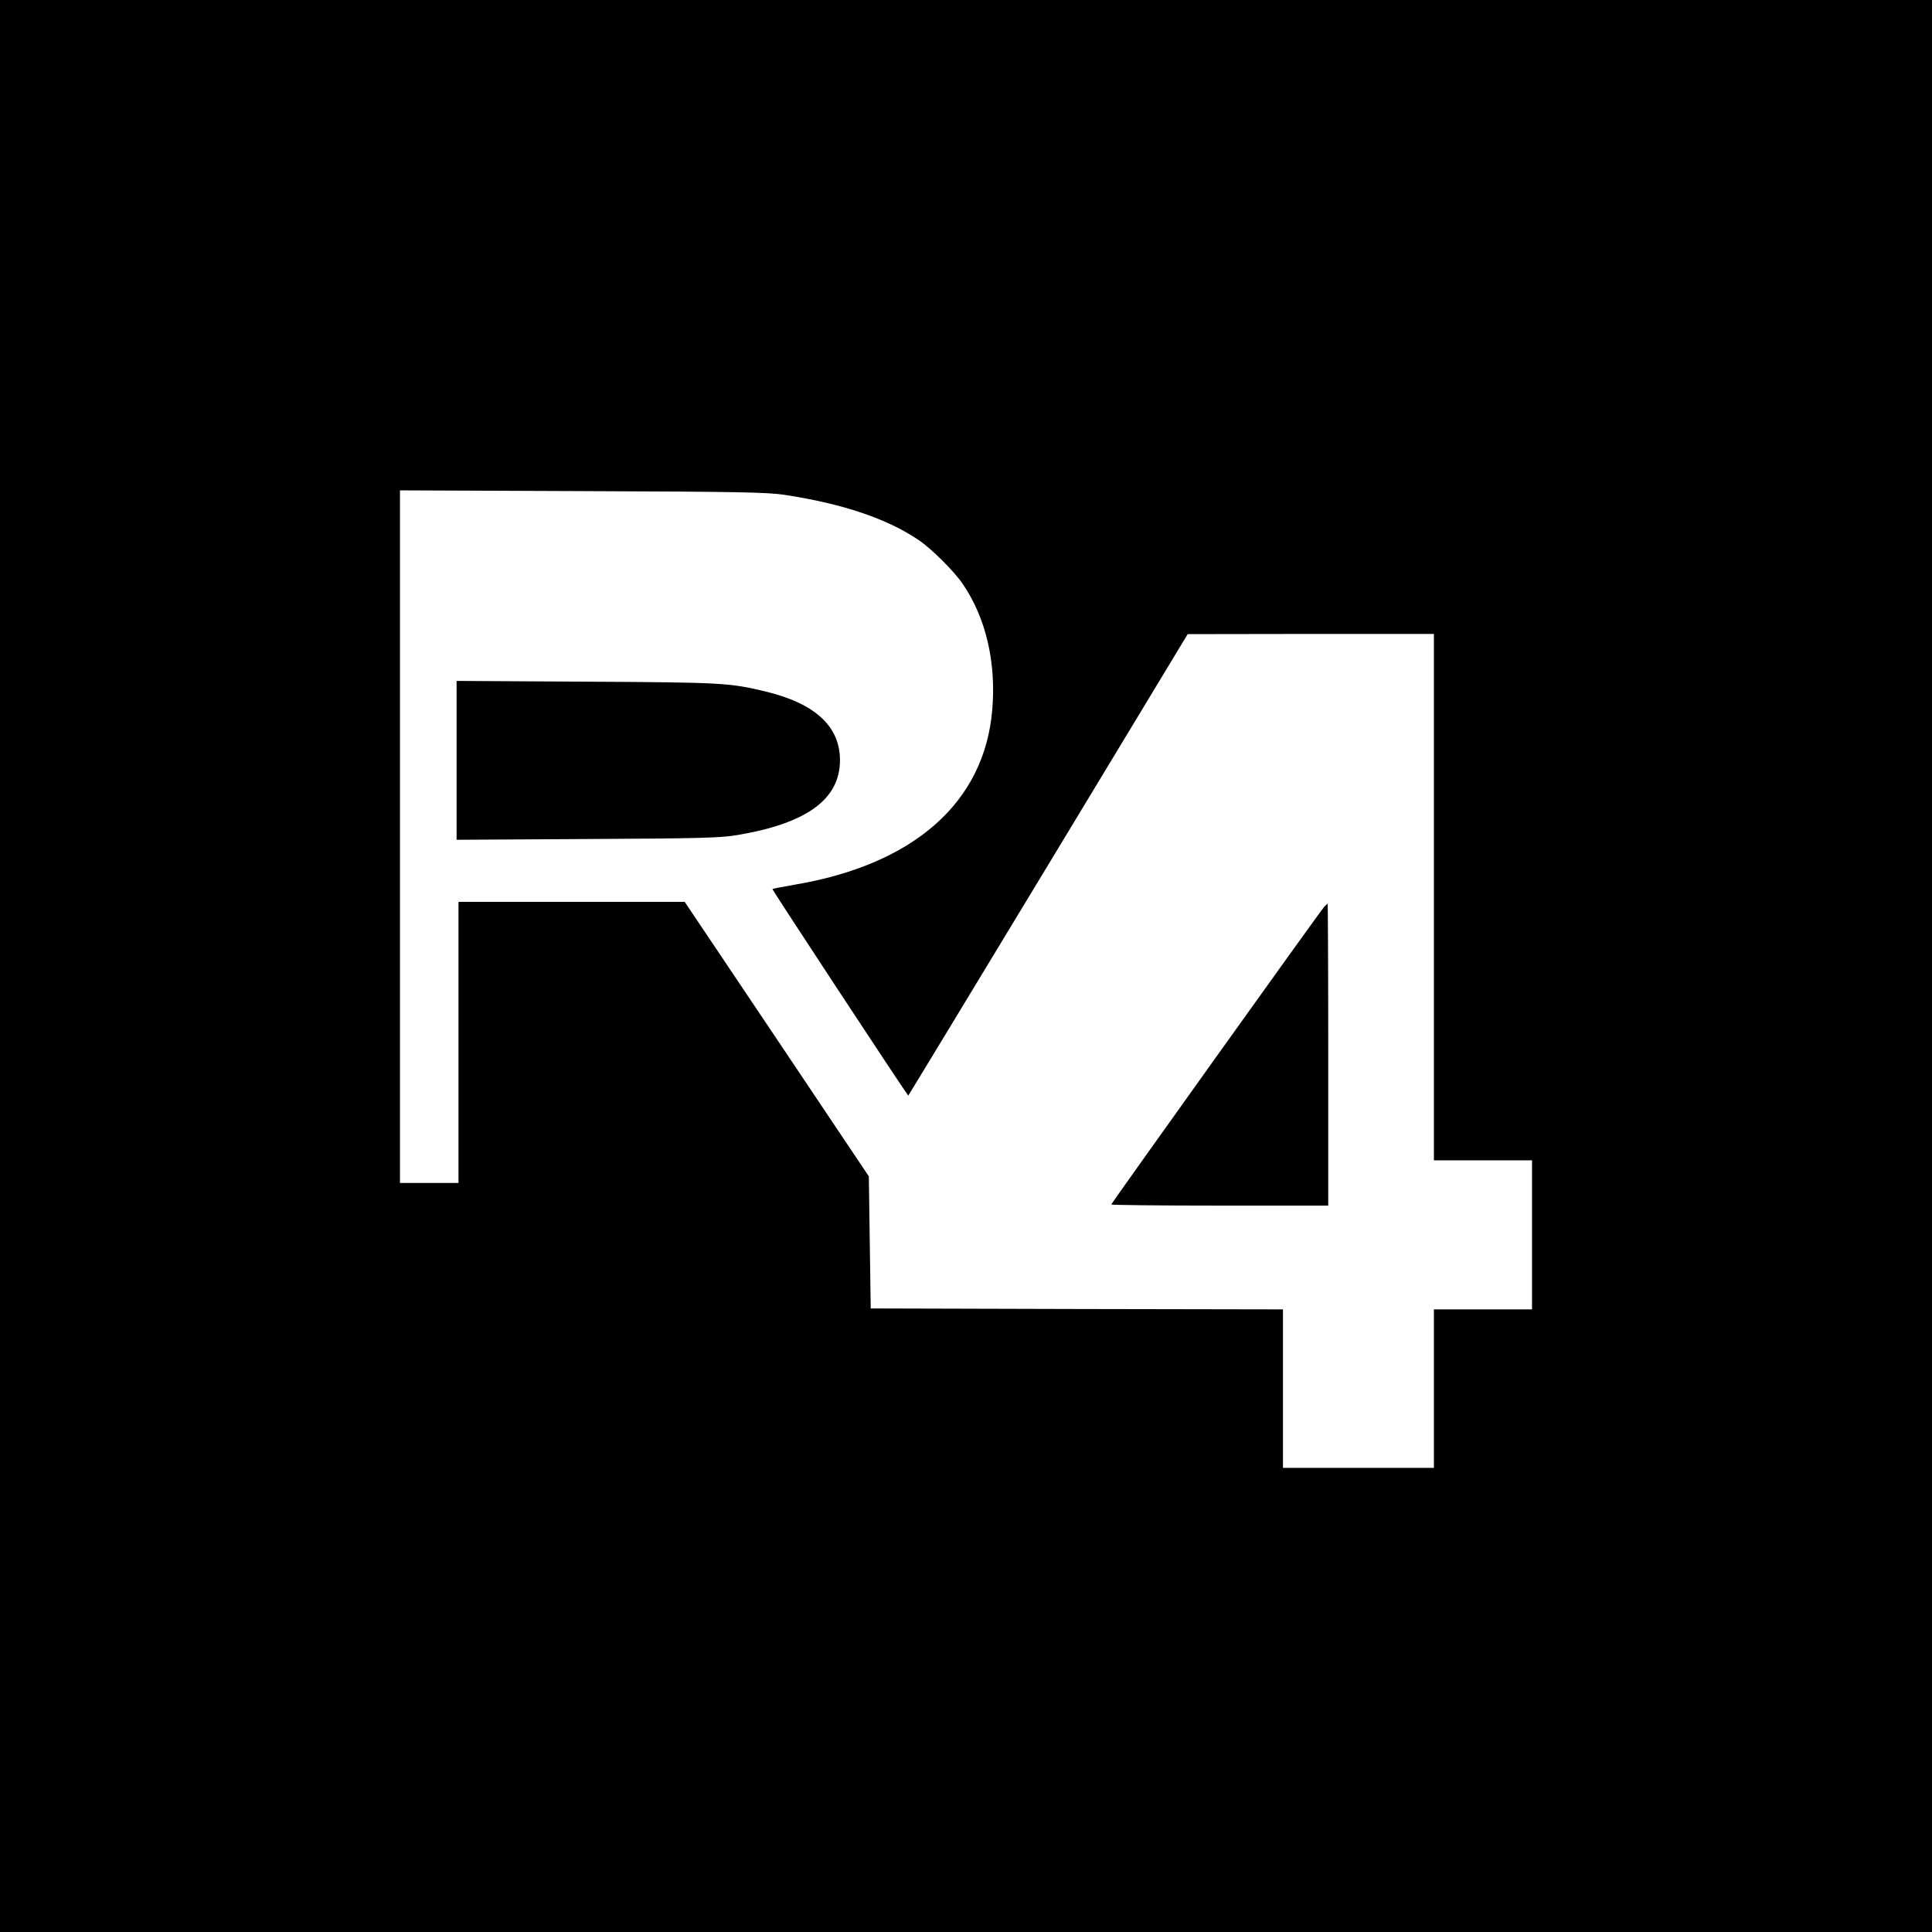
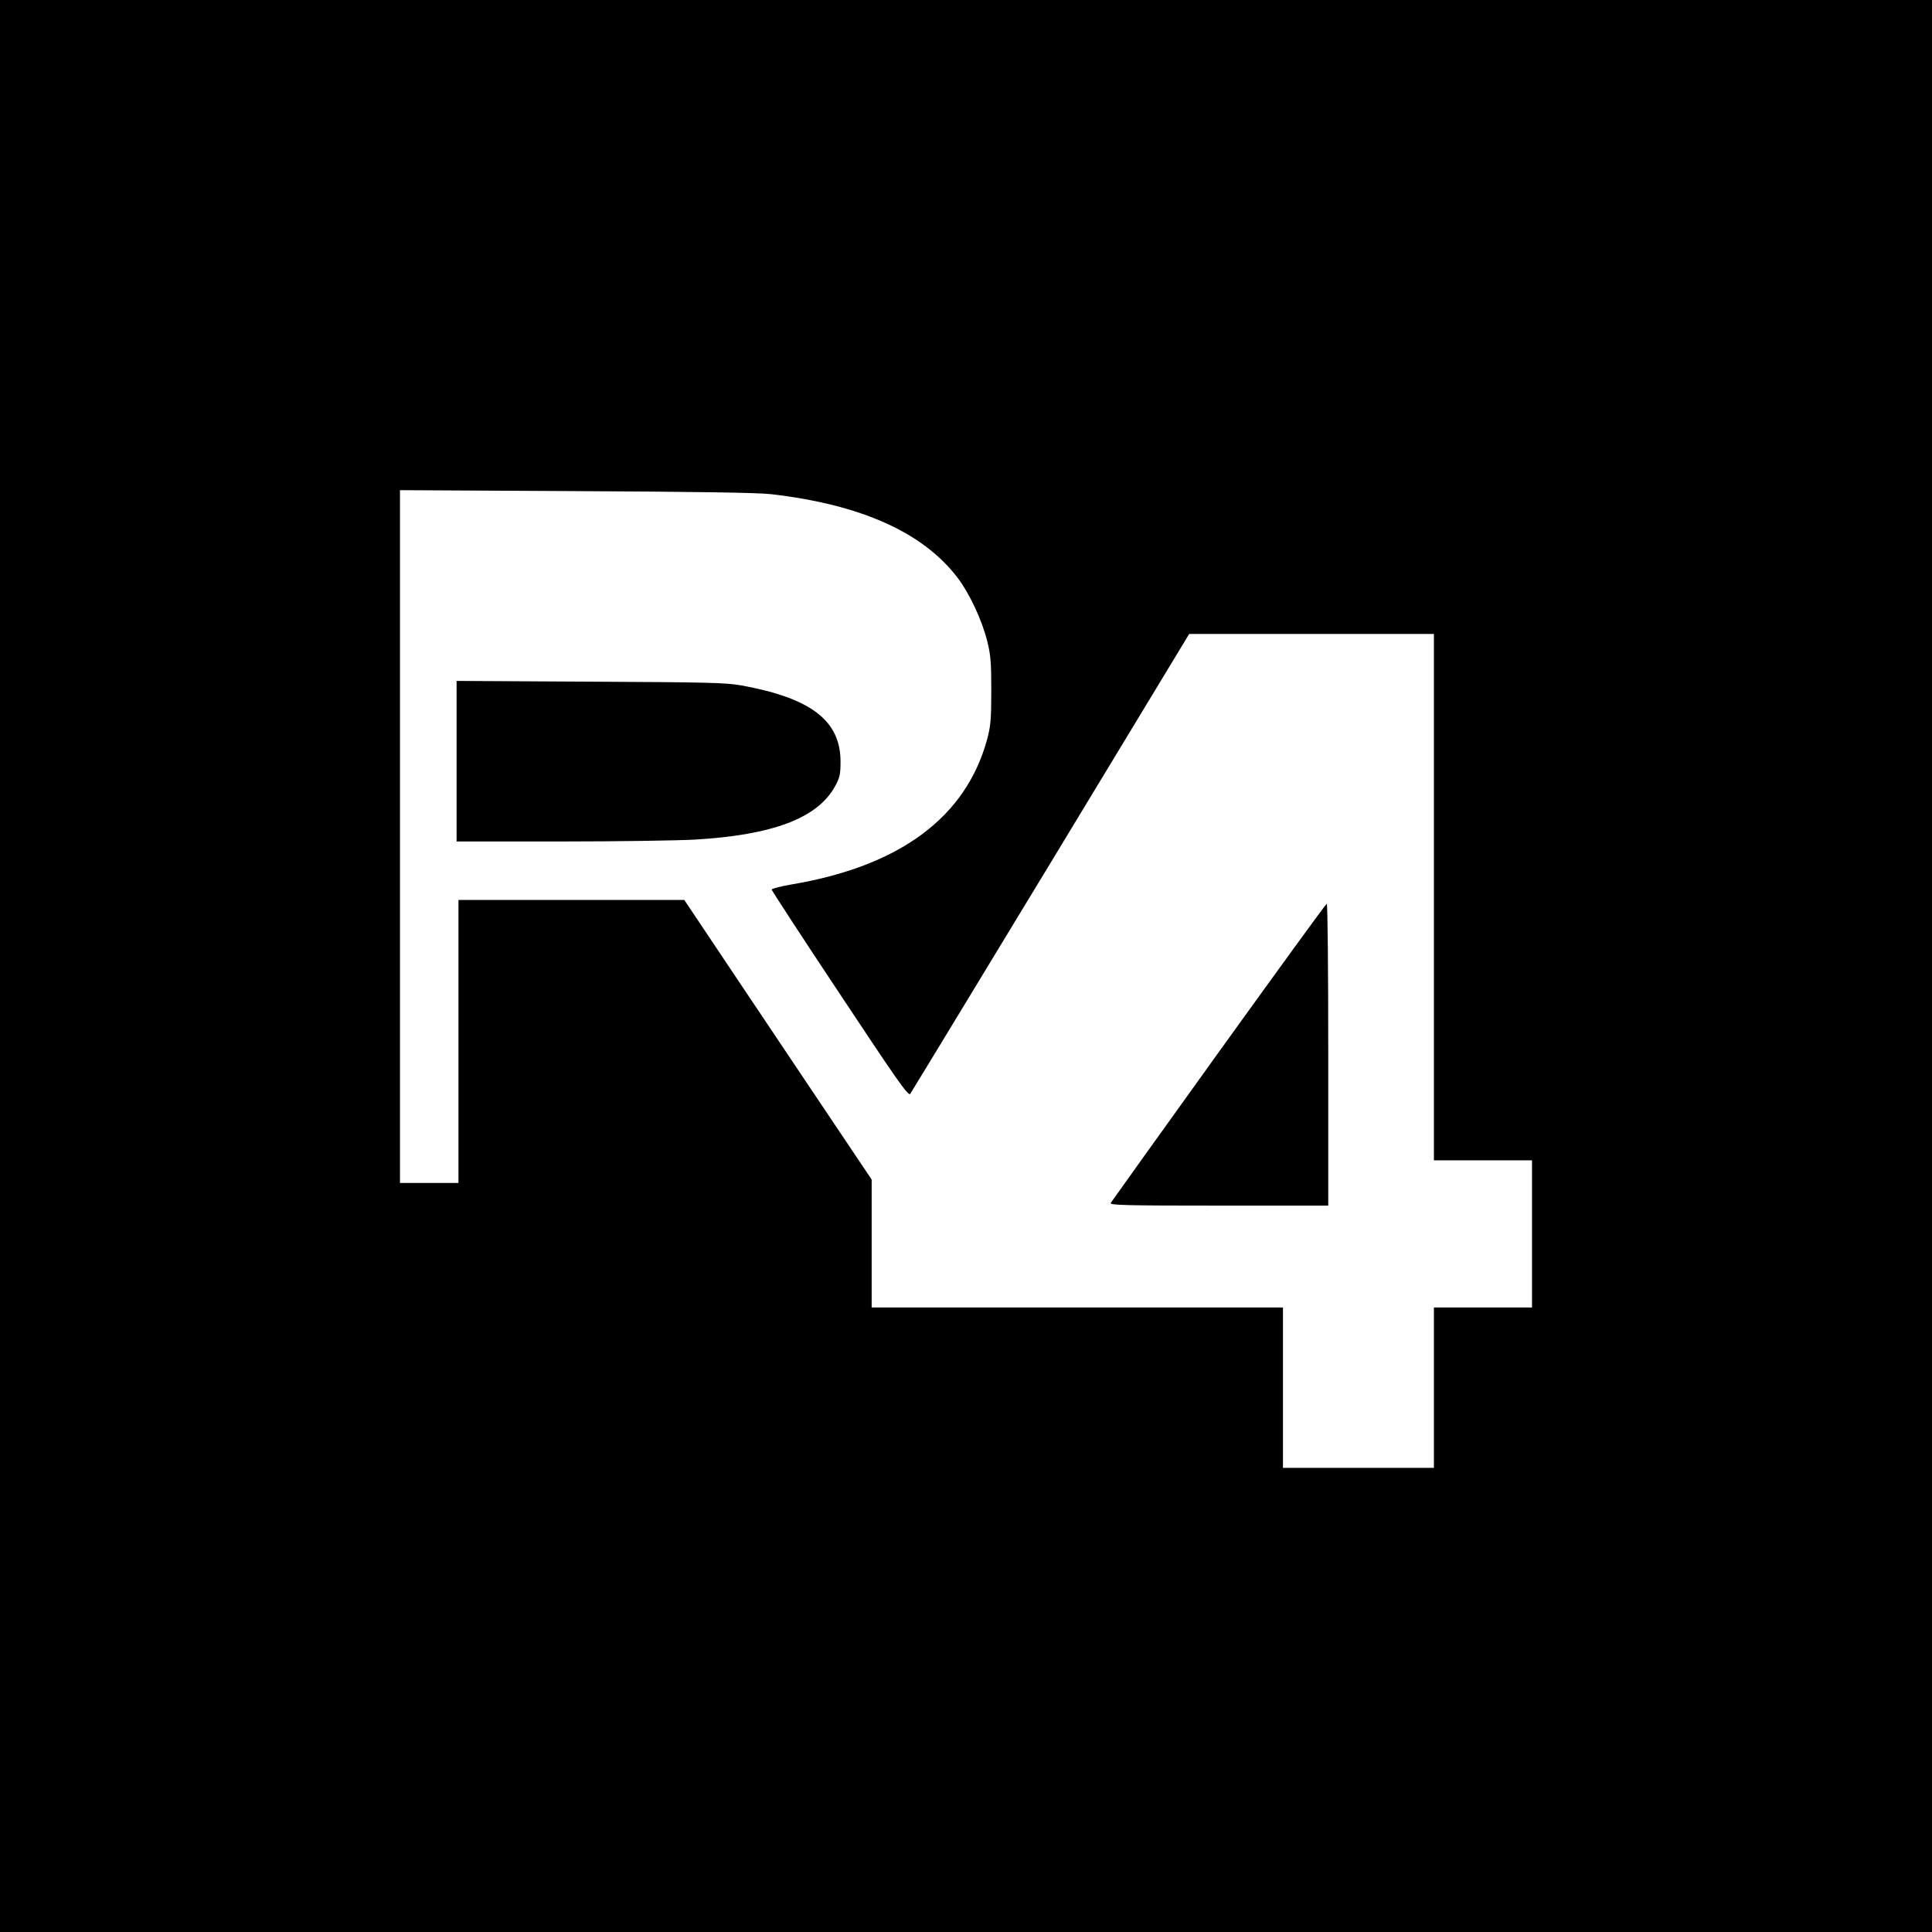
<svg xmlns="http://www.w3.org/2000/svg" version="1.0" width="1024pt" height="1024pt" viewBox="0 0 1024 1024" preserveAspectRatio="xMidYMid meet">
  <g transform="translate(0,1024) scale(0.1,-0.1)" fill="#000000" stroke="none">
-     <path d="M0 5120 l0 -5120 5120 0 5120 0 0 5120 0 5120 -5120 0 -5120 0 0 -5120z m4160 2497 c307 -47 542 -126 710 -240 68 -46 187 -165 232 -231 123 -179 179 -417 157 -669 -41 -489 -414 -819 -1047 -926 -63 -11 -115 -21 -118 -23 -3 -3 703 -1076 720 -1095 0 -1 334 549 741 1222 l740 1224 653 1 652 0 0 -1395 0 -1395 260 0 260 0 0 -395 0 -395 -260 0 -260 0 0 -420 0 -420 -400 0 -400 0 0 420 0 420 -1092 2 -1093 3 -5 350 -5 350 -488 728 -488 727 -599 0 -600 0 0 -745 0 -745 -155 0 -155 0 0 1836 0 1835 968 -4 c822 -3 983 -6 1072 -20z" />
-     <path d="M2420 6210 l0 -421 693 4 c598 3 706 6 795 21 369 62 544 190 544 397 0 180 -133 301 -395 364 -191 46 -231 48 -949 52 l-688 4 0 -421z" />
-     <path d="M7018 5433 c-27 -31 -1128 -1571 -1128 -1577 0 -3 259 -6 575 -6 l575 0 0 800 c0 440 -2 800 -3 800 -2 0 -11 -8 -19 -17z" />
+     <path d="M0 5120 l0 -5120 5120 0 5120 0 0 5120 0 5120 -5120 0 -5120 0 0 -5120z m4085 2501 c479 -55 808 -203 991 -444 63 -83 128 -223 156 -333 19 -75 22 -116 22 -264 0 -151 -3 -187 -22 -259 -113 -413 -462 -672 -1038 -769 -58 -10 -104 -22 -104 -27 1 -6 163 -255 362 -554 296 -447 362 -542 372 -529 6 8 341 560 745 1226 l734 1212 648 0 649 0 0 -1395 0 -1395 260 0 260 0 0 -390 0 -390 -260 0 -260 0 0 -425 0 -425 -400 0 -400 0 0 425 0 425 -1090 0 -1090 0 0 339 0 339 -371 553 c-204 305 -428 638 -497 742 l-125 187 -599 0 -598 0 0 -750 0 -750 -155 0 -155 0 0 1836 0 1836 933 -5 c611 -3 966 -8 1032 -16z" />
+     <path d="M2420 6206 l0 -426 553 0 c303 0 623 5 710 10 413 24 650 114 742 281 26 47 30 64 30 134 -1 216 -157 335 -525 402 -82 15 -188 17 -802 20 l-708 4 0 -425z" />
+     <path d="M6460 4664 c-311 -433 -569 -793 -573 -800 -7 -12 88 -14 573 -14 l580 0 0 800 c0 440 -3 800 -8 800 -4 0 -261 -354 -572 -786z" />
  </g>
</svg>
